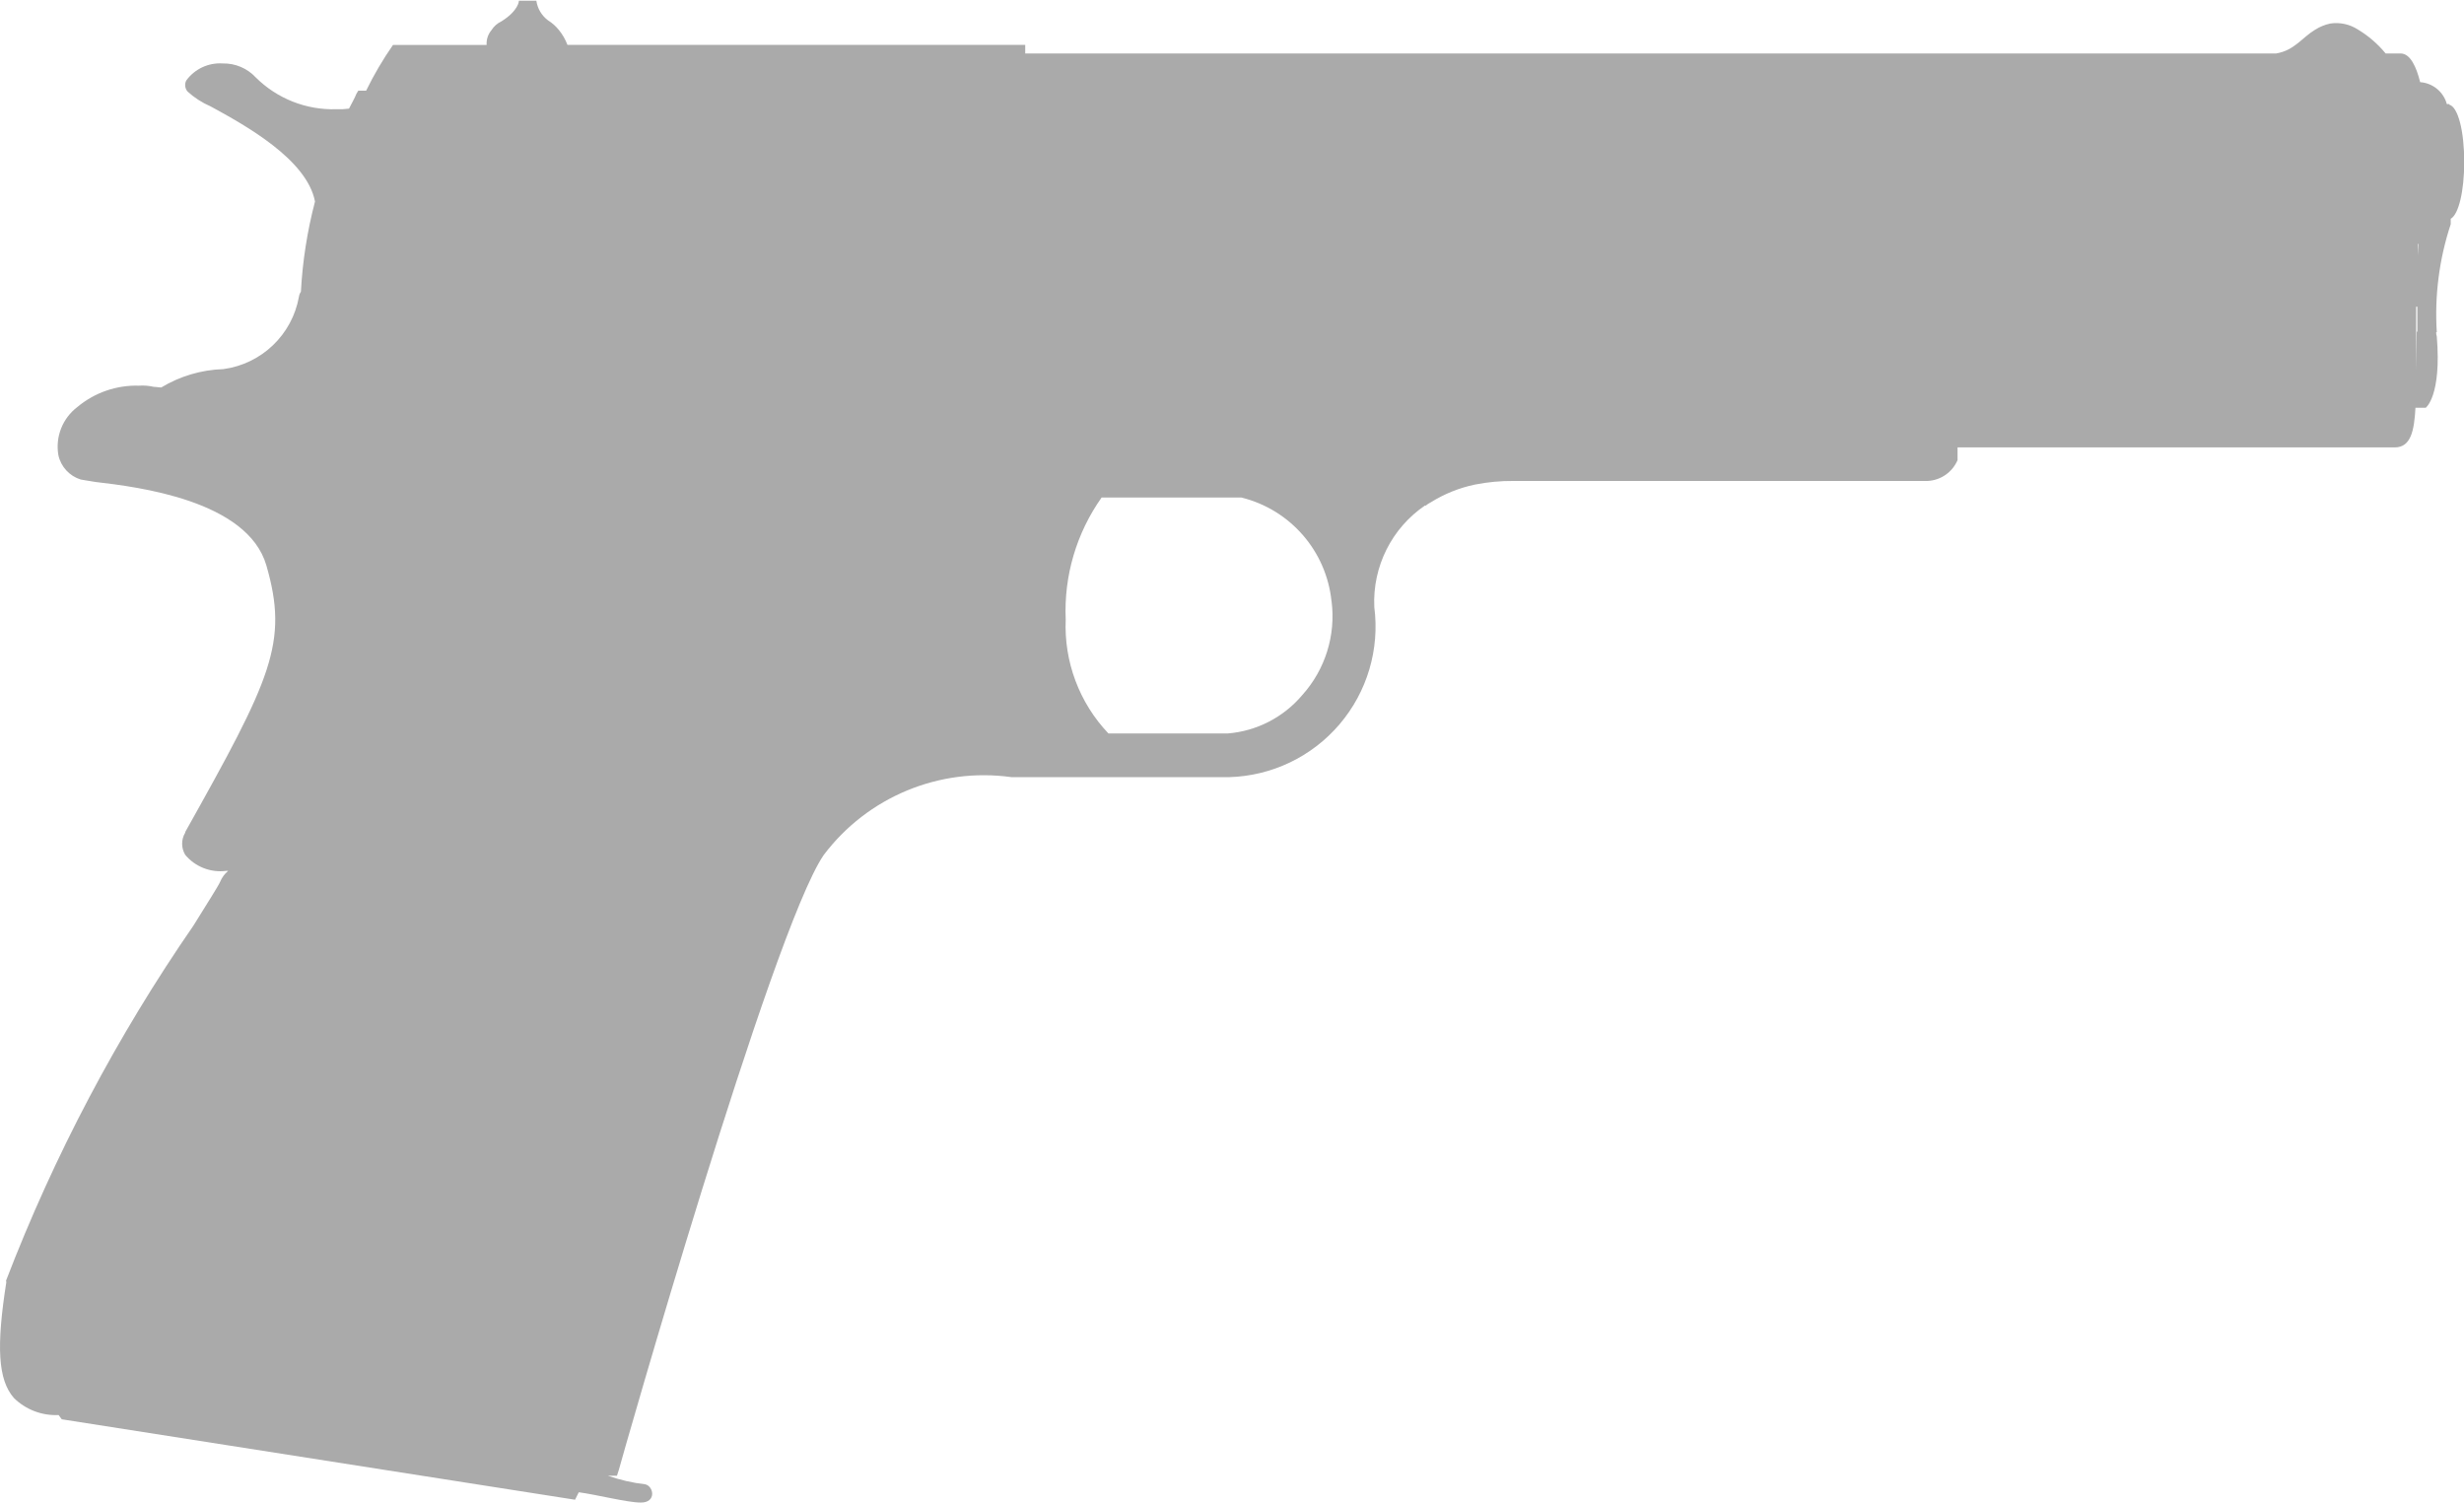
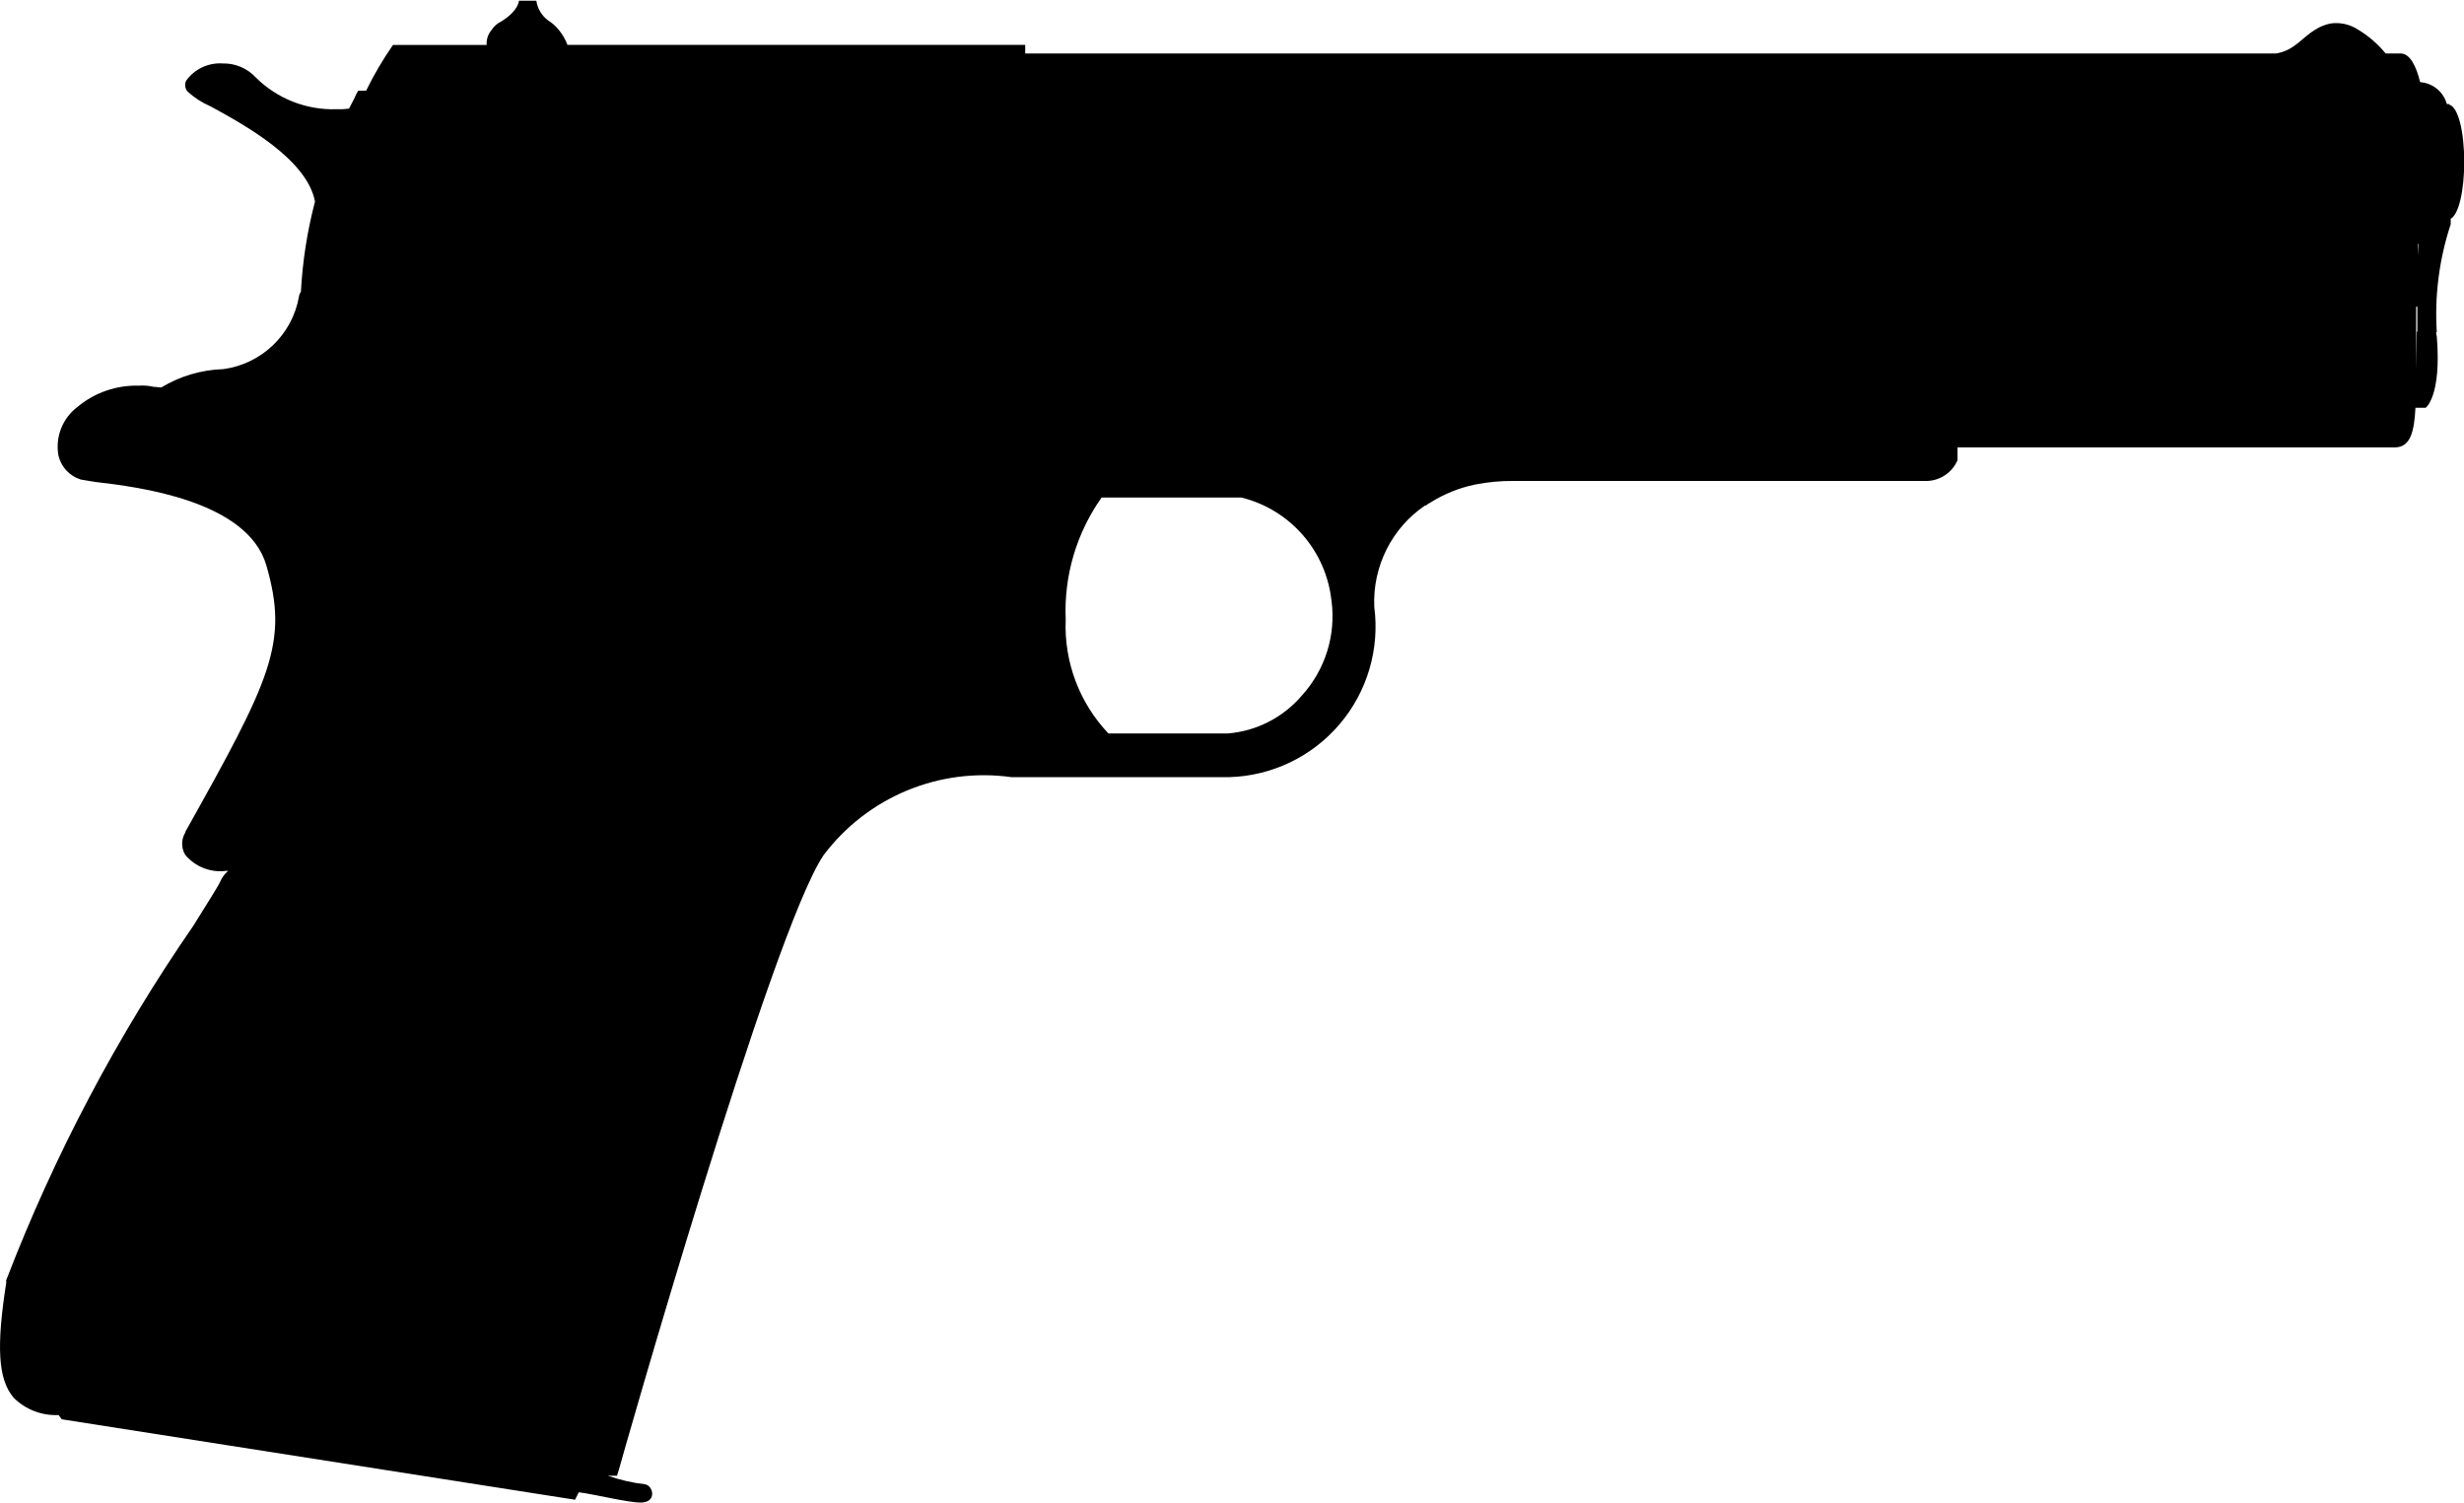
<svg xmlns="http://www.w3.org/2000/svg" width="33.049" height="20.149" viewBox="0 0 33.049 20.149">
-   <path id="Caminho_589" data-name="Caminho 589" d="M65.026,501.346c-.138.874-.113,1.316.1,1.561a.8.8,0,0,0,.6.229l.042.057,6.885,1.079.05-.1c.237.031.652.138.833.138.213,0,.172-.221.057-.245a2.29,2.29,0,0,1-.5-.115h.122l.026-.081c.015-.065,2.052-7.228,2.746-8.243a2.689,2.689,0,0,1,2.52-1.046h2.919a2.021,2.021,0,0,0,1.947-2.282,1.562,1.562,0,0,1,.685-1.365v.009a.34.34,0,0,1,.074-.049,1.823,1.823,0,0,1,.589-.237,2.57,2.57,0,0,1,.523-.049h5.552a.461.461,0,0,0,.4-.279v-.171h5.864c.212,0,.261-.212.278-.532h.138s.214-.156.148-.957a.154.154,0,0,1-.008-.057h.008a3.848,3.848,0,0,1,.187-1.448v-.073c.107-.057.181-.376.181-.761,0-.41-.081-.736-.2-.769v-.008h-.033a.4.4,0,0,0-.358-.294h0c-.051-.205-.132-.385-.263-.385h-.2a1.438,1.438,0,0,0-.369-.319.534.534,0,0,0-.376-.082.632.632,0,0,0-.2.082c-.178.107-.278.278-.523.319H78.691v-.115H72.551a.718.718,0,0,0-.115-.2.577.577,0,0,0-.147-.13.4.4,0,0,1-.155-.262H71.9s0,.131-.237.278a.311.311,0,0,0-.13.115.281.281,0,0,0-.066.2H70.211a4.614,4.614,0,0,0-.36.613h-.105l-.025.041c-.026.066-.066.131-.1.2a.964.964,0,0,1-.172.008,1.467,1.467,0,0,1-1.078-.426.587.587,0,0,0-.443-.188.56.56,0,0,0-.49.229.134.134,0,0,0,.017.147,1.106,1.106,0,0,0,.31.2c.466.254,1.292.711,1.4,1.276a6.048,6.048,0,0,0-.189,1.21.146.146,0,0,0-.026.065,1.191,1.191,0,0,1-1.014.973,1.713,1.713,0,0,0-.833.246c-.033,0-.065-.008-.1-.008a.672.672,0,0,0-.2-.016,1.23,1.23,0,0,0-.825.286.668.668,0,0,0-.255.646.44.44,0,0,0,.3.327c.041.009.105.016.2.033.558.065,2.037.245,2.29,1.12.3,1.039.066,1.513-1.088,3.574v.008a.289.289,0,0,0,0,.3.613.613,0,0,0,.548.214H68a.38.38,0,0,0-.107.146c-.025.058-.18.3-.359.589a22.715,22.715,0,0,0-2.512,4.759v.018Zm32.342-13.763v-.155h.008ZM82.8,492.22a1.581,1.581,0,0,1-.393,1.259,1.461,1.461,0,0,1-1,.515h-1.6a2.091,2.091,0,0,1-.573-1.53,2.63,2.63,0,0,1,.482-1.635h1.873a1.6,1.6,0,0,1,1.21,1.39h.01Zm14.554-3.614-.007.515v-.851h.016v-.115h0v.45h-.009Z" transform="translate(-64.94 -484.156)" fill="#aaa" />
+   <path id="Caminho_589" data-name="Caminho 589" d="M65.026,501.346c-.138.874-.113,1.316.1,1.561a.8.8,0,0,0,.6.229l.042.057,6.885,1.079.05-.1c.237.031.652.138.833.138.213,0,.172-.221.057-.245a2.29,2.29,0,0,1-.5-.115h.122l.026-.081c.015-.065,2.052-7.228,2.746-8.243a2.689,2.689,0,0,1,2.52-1.046h2.919a2.021,2.021,0,0,0,1.947-2.282,1.562,1.562,0,0,1,.685-1.365v.009a.34.34,0,0,1,.074-.049,1.823,1.823,0,0,1,.589-.237,2.57,2.57,0,0,1,.523-.049h5.552a.461.461,0,0,0,.4-.279v-.171h5.864c.212,0,.261-.212.278-.532h.138s.214-.156.148-.957a.154.154,0,0,1-.008-.057h.008a3.848,3.848,0,0,1,.187-1.448v-.073c.107-.057.181-.376.181-.761,0-.41-.081-.736-.2-.769v-.008h-.033a.4.4,0,0,0-.358-.294h0c-.051-.205-.132-.385-.263-.385h-.2a1.438,1.438,0,0,0-.369-.319.534.534,0,0,0-.376-.082.632.632,0,0,0-.2.082c-.178.107-.278.278-.523.319H78.691v-.115H72.551a.718.718,0,0,0-.115-.2.577.577,0,0,0-.147-.13.4.4,0,0,1-.155-.262H71.9s0,.131-.237.278a.311.311,0,0,0-.13.115.281.281,0,0,0-.066.2H70.211a4.614,4.614,0,0,0-.36.613h-.105l-.025.041c-.026.066-.066.131-.1.2a.964.964,0,0,1-.172.008,1.467,1.467,0,0,1-1.078-.426.587.587,0,0,0-.443-.188.56.56,0,0,0-.49.229.134.134,0,0,0,.017.147,1.106,1.106,0,0,0,.31.2c.466.254,1.292.711,1.4,1.276a6.048,6.048,0,0,0-.189,1.21.146.146,0,0,0-.026.065,1.191,1.191,0,0,1-1.014.973,1.713,1.713,0,0,0-.833.246c-.033,0-.065-.008-.1-.008a.672.672,0,0,0-.2-.016,1.23,1.23,0,0,0-.825.286.668.668,0,0,0-.255.646.44.44,0,0,0,.3.327c.041.009.105.016.2.033.558.065,2.037.245,2.29,1.12.3,1.039.066,1.513-1.088,3.574v.008a.289.289,0,0,0,0,.3.613.613,0,0,0,.548.214H68a.38.38,0,0,0-.107.146c-.025.058-.18.3-.359.589a22.715,22.715,0,0,0-2.512,4.759v.018Zm32.342-13.763v-.155h.008ZM82.8,492.22a1.581,1.581,0,0,1-.393,1.259,1.461,1.461,0,0,1-1,.515h-1.6a2.091,2.091,0,0,1-.573-1.53,2.63,2.63,0,0,1,.482-1.635h1.873a1.6,1.6,0,0,1,1.21,1.39h.01Zm14.554-3.614-.007.515v-.851h.016v-.115h0v.45h-.009Z" transform="translate(-64.94 -484.156)" fill="currentColor" />
</svg>
